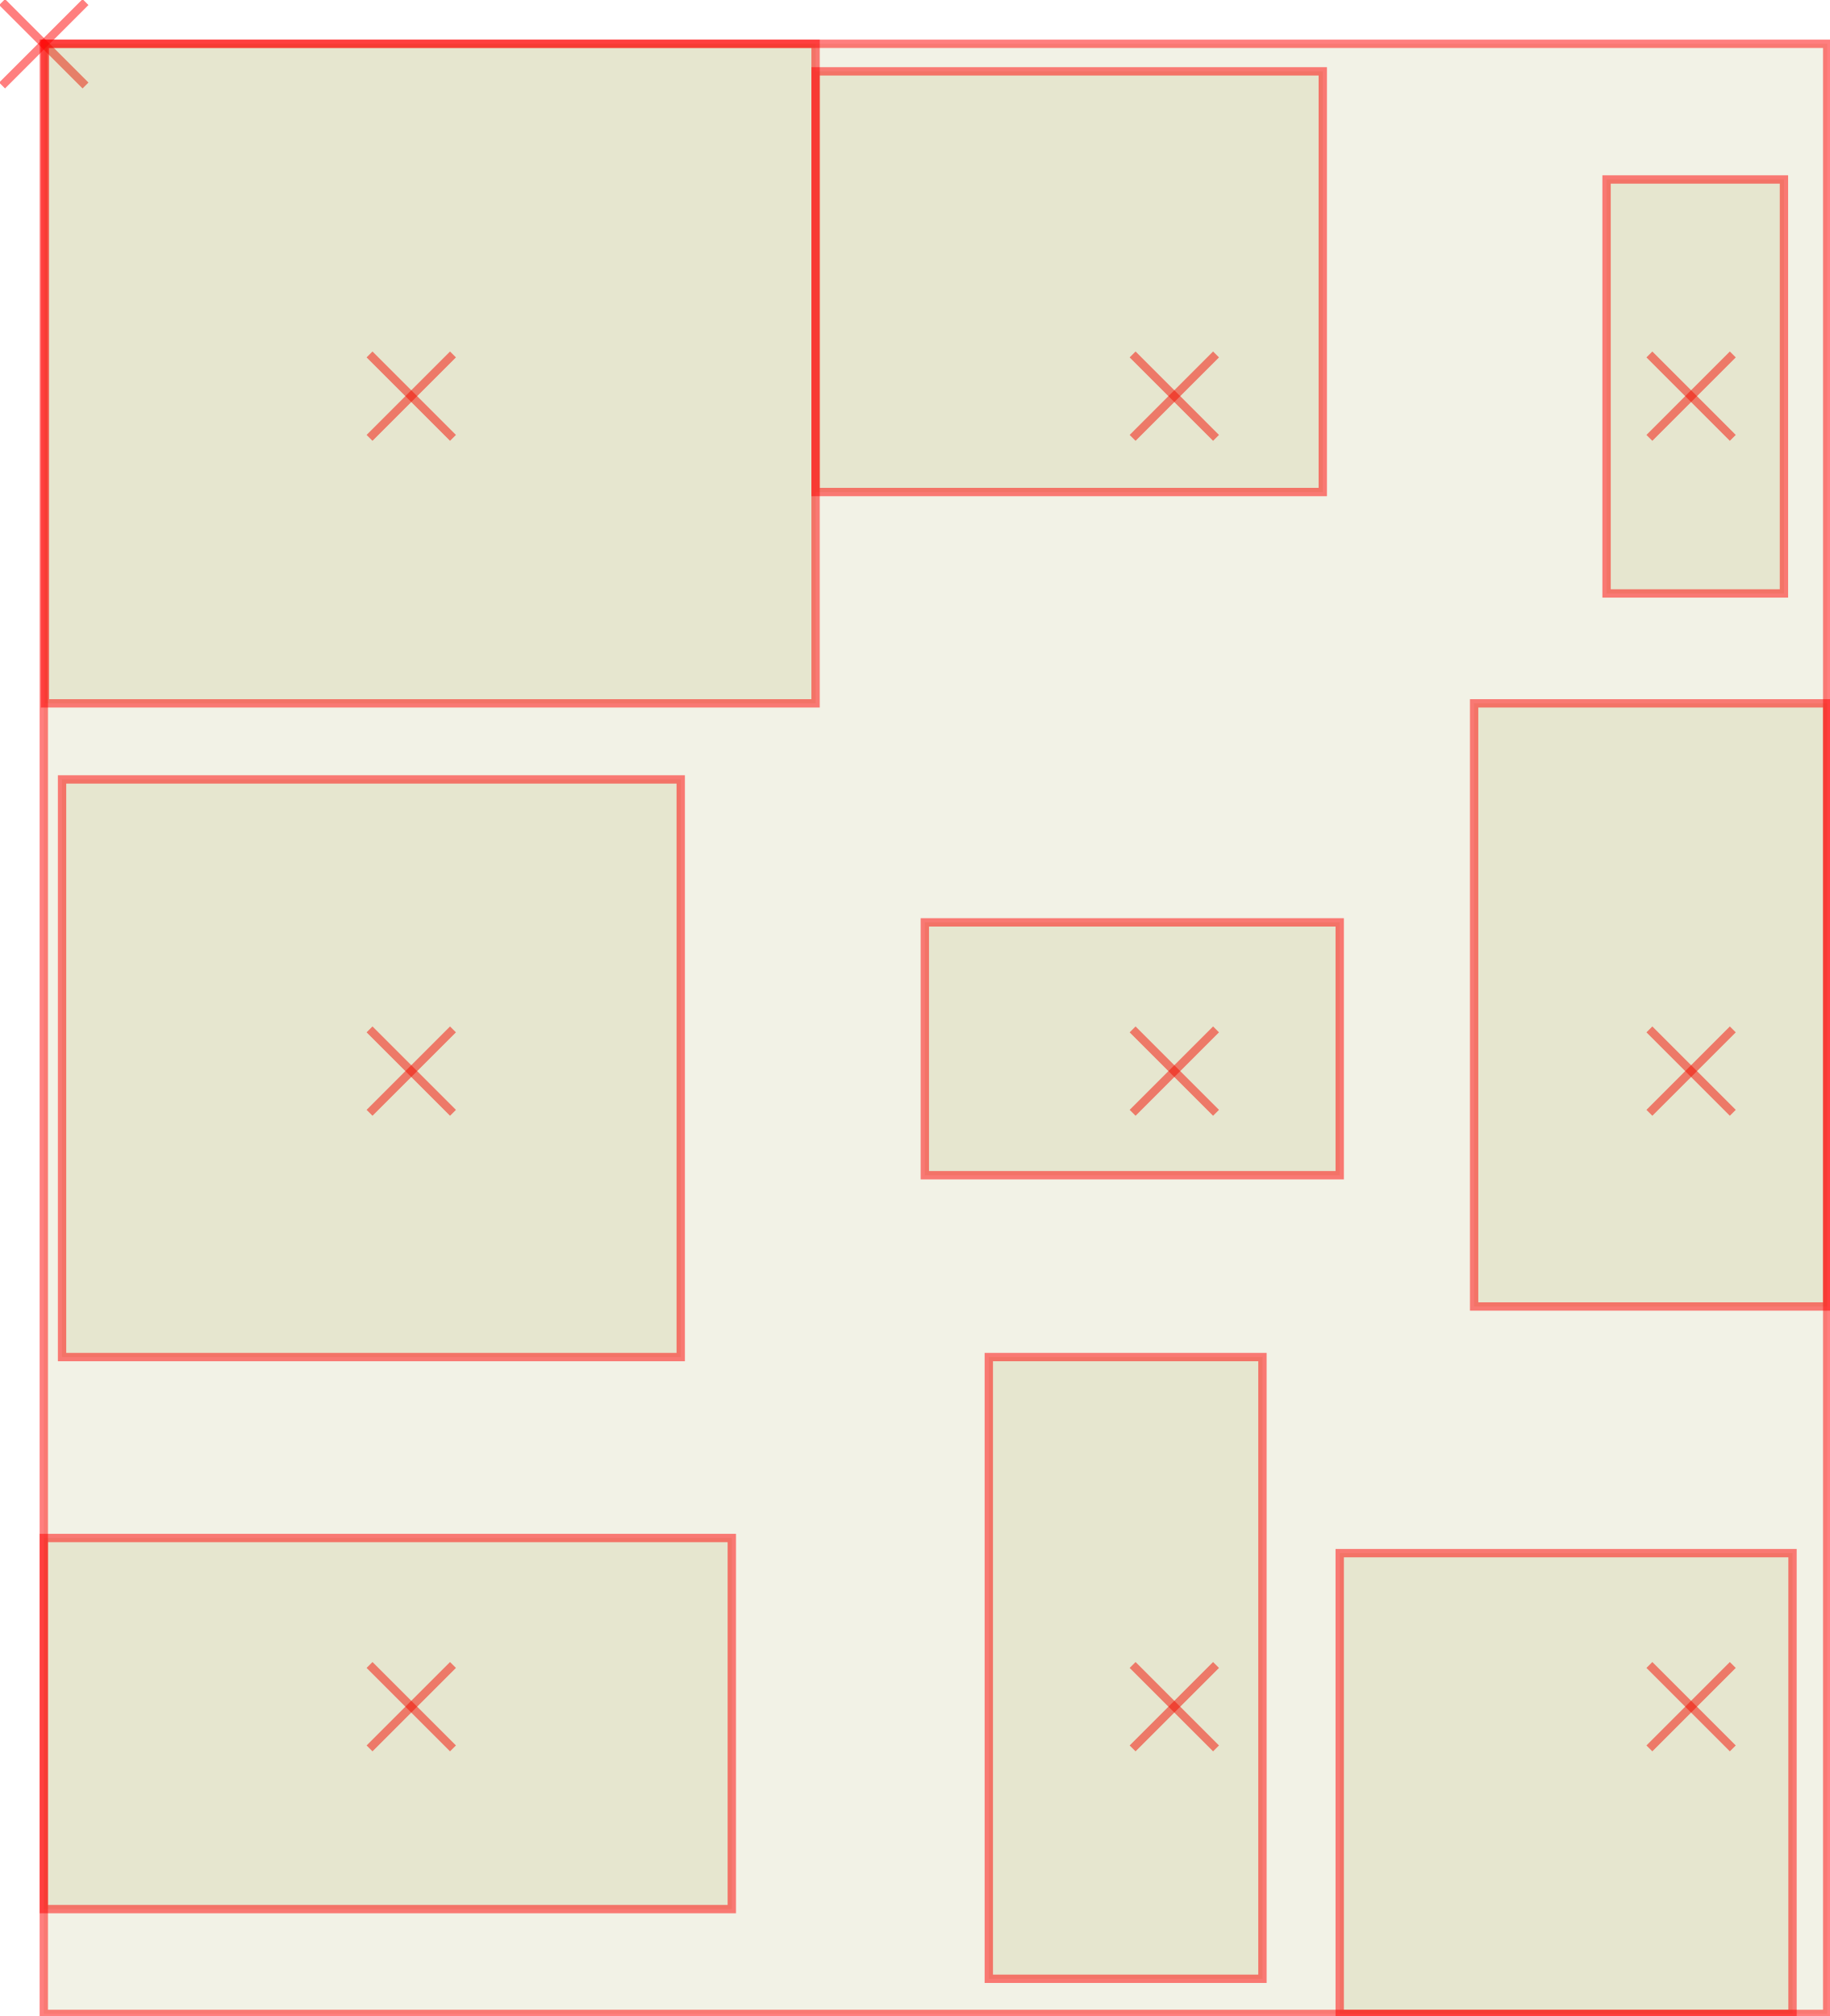
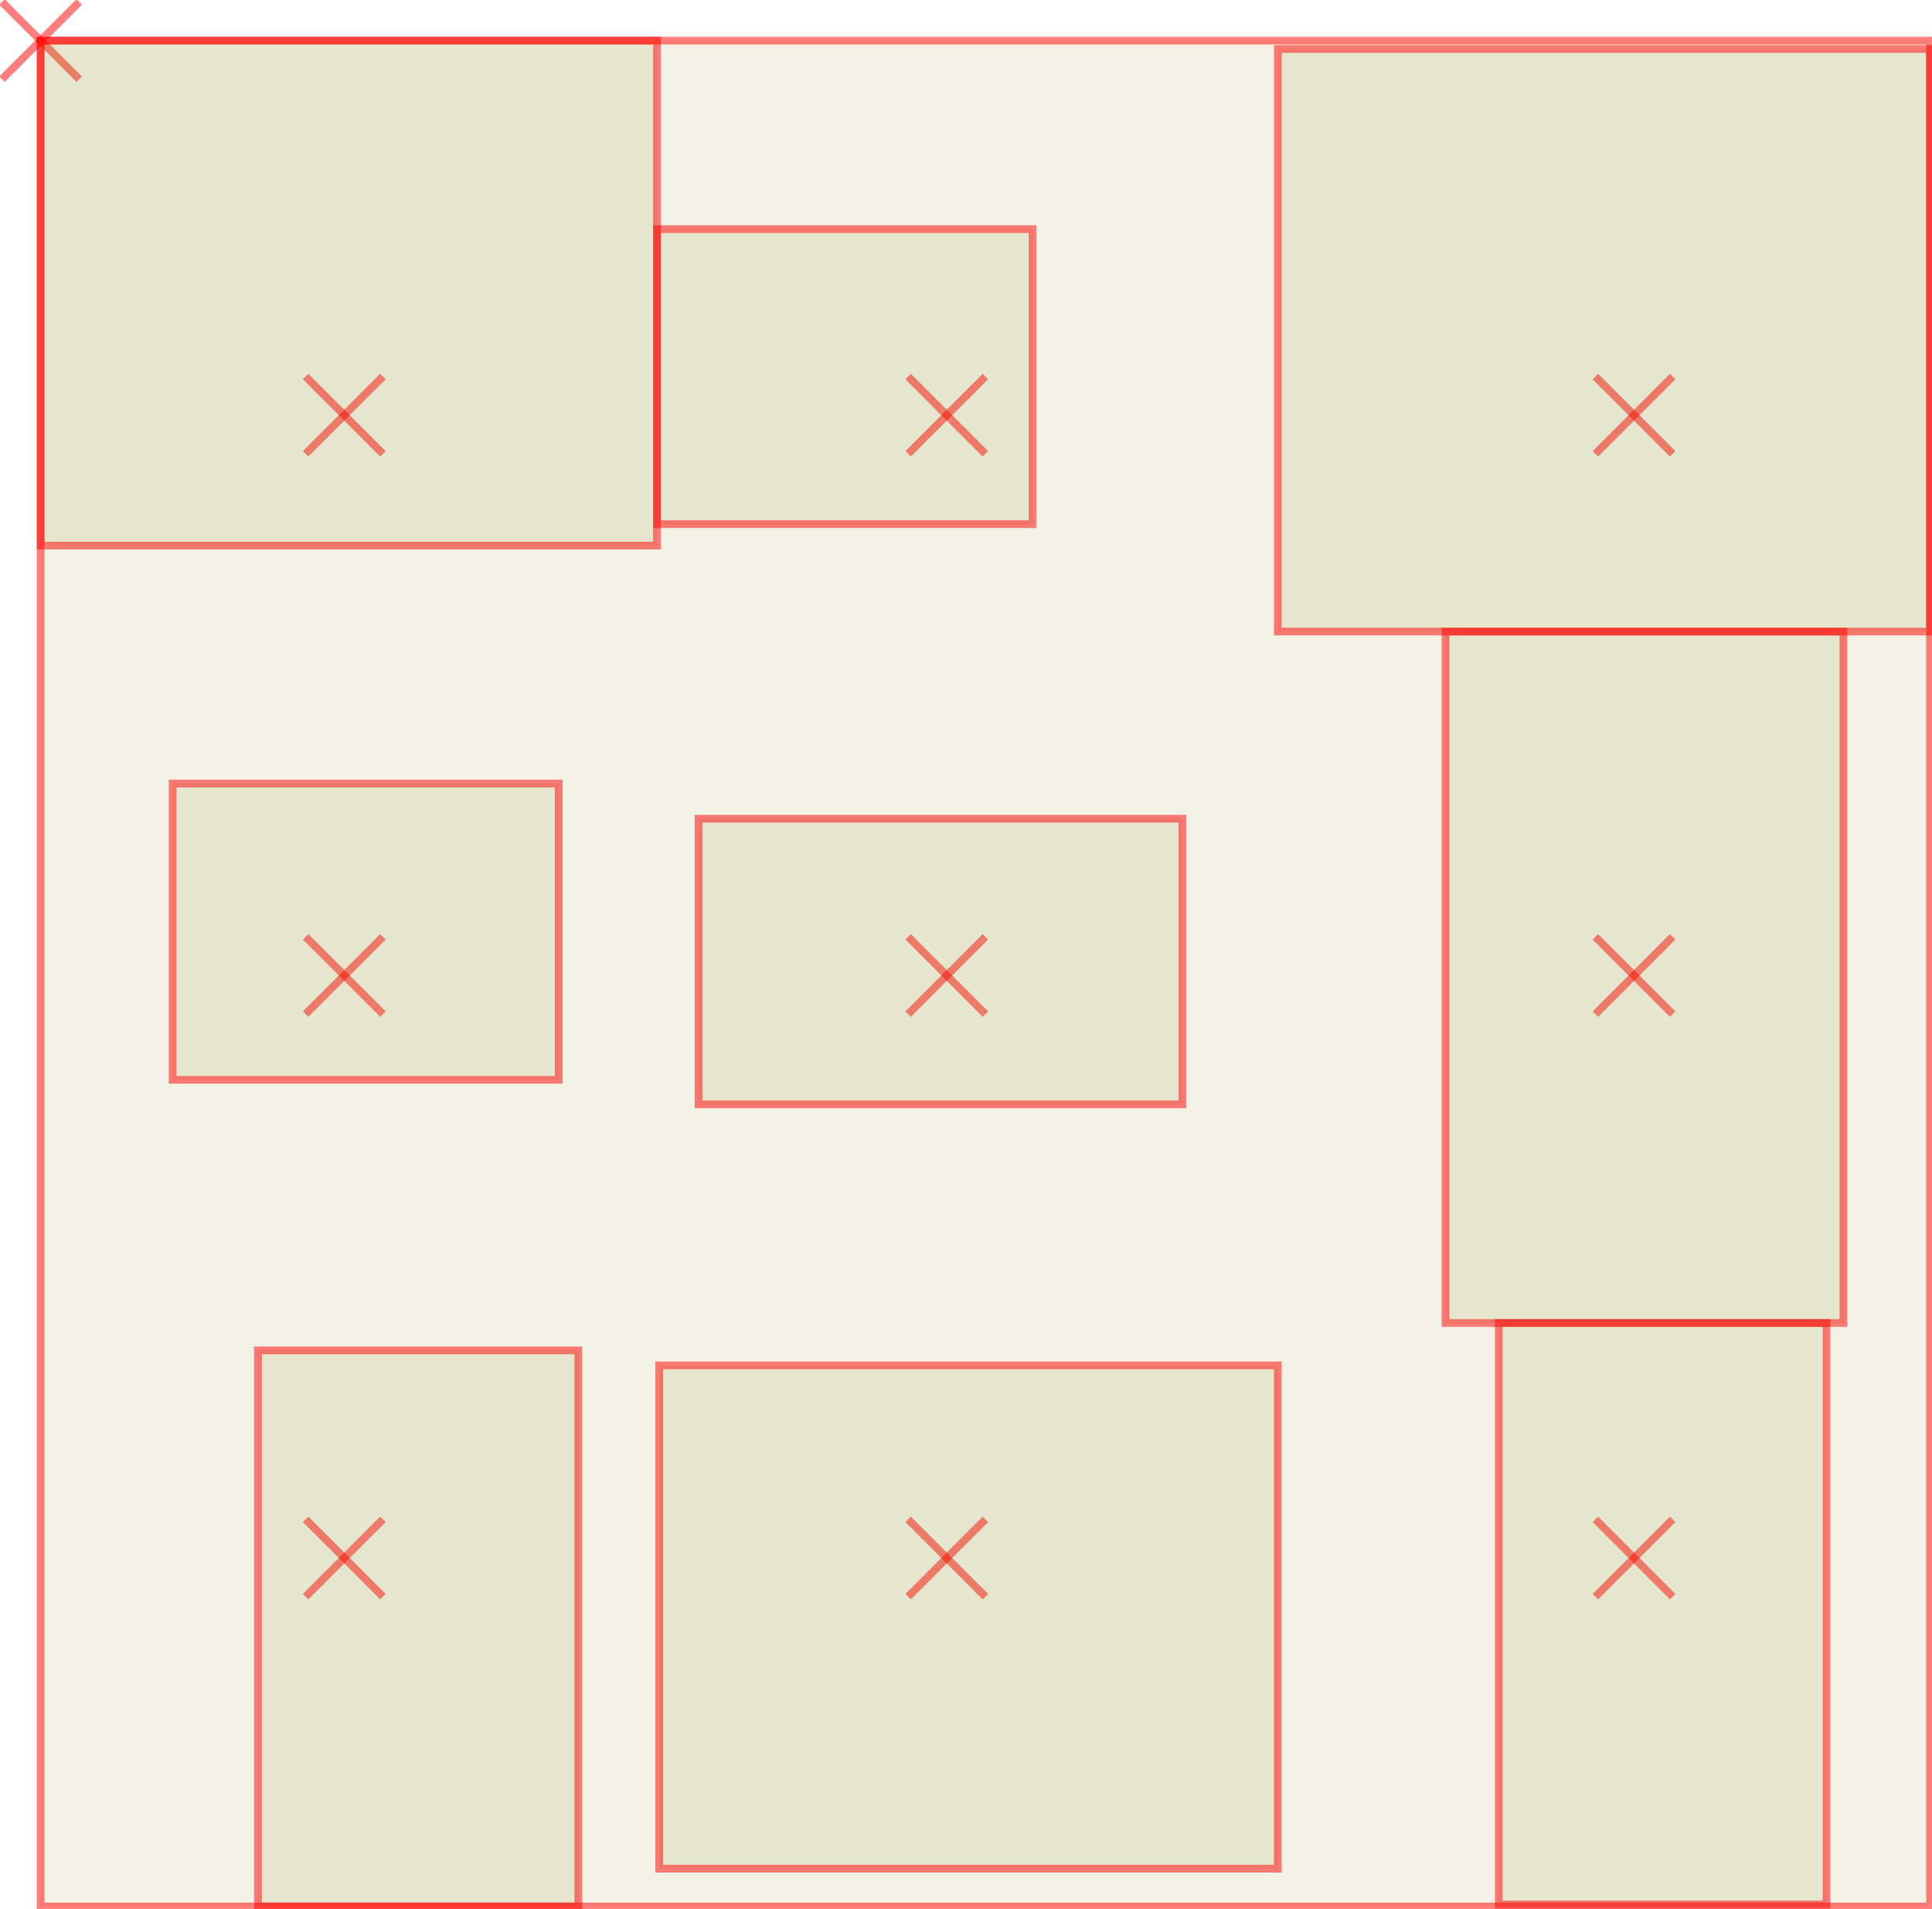
- <svg xmlns="http://www.w3.org/2000/svg" width="248.612pt" height="274.027pt" viewBox="0 0 248.612 274.027" version="1.1">
-   <g id="surface57">
+ <svg xmlns="http://www.w3.org/2000/svg" width="283.4pt" height="279.907pt" viewBox="0 0 283.4 279.907" version="1.1">
+   <g id="surface65">
    <path style="fill:none;stroke-width:0.567;stroke-linecap:butt;stroke-linejoin:miter;stroke:rgb(100%,0%,0%);stroke-opacity:0.5;stroke-miterlimit:10;" d="M -2.834 2.834 L 2.834 -2.834 " transform="matrix(2,0,0,2,5.952756,5.952756)" />
    <path style="fill:none;stroke-width:0.567;stroke-linecap:butt;stroke-linejoin:miter;stroke:rgb(100%,0%,0%);stroke-opacity:0.5;stroke-miterlimit:10;" d="M 2.834 2.834 L -2.834 -2.834 " transform="matrix(2,0,0,2,5.952756,5.952756)" />
-     <path style="fill-rule:nonzero;fill:rgb(50%,50%,0%);fill-opacity:0.1;stroke-width:0.567;stroke-linecap:butt;stroke-linejoin:miter;stroke:rgb(100%,0%,0%);stroke-opacity:0.5;stroke-miterlimit:10;" d="M 0 133.895 L 121.188 133.895 L 121.188 0 L 0 0 Z M 0 133.895 " transform="matrix(2,0,0,2,5.952756,5.952756)" />
-     <path style="fill:none;stroke-width:0.567;stroke-linecap:butt;stroke-linejoin:miter;stroke:rgb(100%,0%,0%);stroke-opacity:0.5;stroke-miterlimit:10;" d="M 22.135 26.783 L 27.805 21.113 " transform="matrix(2,0,0,2,5.952756,5.952756)" />
-     <path style="fill:none;stroke-width:0.567;stroke-linecap:butt;stroke-linejoin:miter;stroke:rgb(100%,0%,0%);stroke-opacity:0.5;stroke-miterlimit:10;" d="M 27.805 26.783 L 22.135 21.113 " transform="matrix(2,0,0,2,5.952756,5.952756)" />
-     <path style="fill-rule:nonzero;fill:rgb(50%,50%,0%);fill-opacity:0.1;stroke-width:0.567;stroke-linecap:butt;stroke-linejoin:miter;stroke:rgb(100%,0%,0%);stroke-opacity:0.5;stroke-miterlimit:10;" d="M 0.082 44.826 L 52.444 44.826 L 52.444 0 L 0.082 0 Z M 0.082 44.826 " transform="matrix(2,0,0,2,5.952756,5.952756)" />
-     <path style="fill:none;stroke-width:0.567;stroke-linecap:butt;stroke-linejoin:miter;stroke:rgb(100%,0%,0%);stroke-opacity:0.5;stroke-miterlimit:10;" d="M 73.988 26.783 L 79.656 21.113 " transform="matrix(2,0,0,2,5.952756,5.952756)" />
-     <path style="fill:none;stroke-width:0.567;stroke-linecap:butt;stroke-linejoin:miter;stroke:rgb(100%,0%,0%);stroke-opacity:0.5;stroke-miterlimit:10;" d="M 79.656 26.783 L 73.988 21.113 " transform="matrix(2,0,0,2,5.952756,5.952756)" />
-     <path style="fill-rule:nonzero;fill:rgb(50%,50%,0%);fill-opacity:0.1;stroke-width:0.567;stroke-linecap:butt;stroke-linejoin:miter;stroke:rgb(100%,0%,0%);stroke-opacity:0.5;stroke-miterlimit:10;" d="M 52.444 30.463 L 86.91 30.463 L 86.91 1.873 L 52.444 1.873 Z M 52.444 30.463 " transform="matrix(2,0,0,2,5.952756,5.952756)" />
-     <path style="fill:none;stroke-width:0.567;stroke-linecap:butt;stroke-linejoin:miter;stroke:rgb(100%,0%,0%);stroke-opacity:0.5;stroke-miterlimit:10;" d="M 109.104 26.783 L 114.772 21.113 " transform="matrix(2,0,0,2,5.952756,5.952756)" />
-     <path style="fill:none;stroke-width:0.567;stroke-linecap:butt;stroke-linejoin:miter;stroke:rgb(100%,0%,0%);stroke-opacity:0.5;stroke-miterlimit:10;" d="M 114.772 26.783 L 109.104 21.113 " transform="matrix(2,0,0,2,5.952756,5.952756)" />
-     <path style="fill-rule:nonzero;fill:rgb(50%,50%,0%);fill-opacity:0.1;stroke-width:0.567;stroke-linecap:butt;stroke-linejoin:miter;stroke:rgb(100%,0%,0%);stroke-opacity:0.5;stroke-miterlimit:10;" d="M 106.194 37.356 L 118.248 37.356 L 118.248 9.221 L 106.194 9.221 Z M 106.194 37.356 " transform="matrix(2,0,0,2,5.952756,5.952756)" />
-     <path style="fill:none;stroke-width:0.567;stroke-linecap:butt;stroke-linejoin:miter;stroke:rgb(100%,0%,0%);stroke-opacity:0.5;stroke-miterlimit:10;" d="M 22.135 72.654 L 27.805 66.985 " transform="matrix(2,0,0,2,5.952756,5.952756)" />
-     <path style="fill:none;stroke-width:0.567;stroke-linecap:butt;stroke-linejoin:miter;stroke:rgb(100%,0%,0%);stroke-opacity:0.5;stroke-miterlimit:10;" d="M 27.805 72.654 L 22.135 66.985 " transform="matrix(2,0,0,2,5.952756,5.952756)" />
-     <path style="fill-rule:nonzero;fill:rgb(50%,50%,0%);fill-opacity:0.1;stroke-width:0.567;stroke-linecap:butt;stroke-linejoin:miter;stroke:rgb(100%,0%,0%);stroke-opacity:0.5;stroke-miterlimit:10;" d="M 1.24 89.254 L 43.281 89.254 L 43.281 49.996 L 1.24 49.996 Z M 1.24 89.254 " transform="matrix(2,0,0,2,5.952756,5.952756)" />
-     <path style="fill:none;stroke-width:0.567;stroke-linecap:butt;stroke-linejoin:miter;stroke:rgb(100%,0%,0%);stroke-opacity:0.5;stroke-miterlimit:10;" d="M 73.988 72.654 L 79.656 66.985 " transform="matrix(2,0,0,2,5.952756,5.952756)" />
-     <path style="fill:none;stroke-width:0.567;stroke-linecap:butt;stroke-linejoin:miter;stroke:rgb(100%,0%,0%);stroke-opacity:0.5;stroke-miterlimit:10;" d="M 79.656 72.654 L 73.988 66.985 " transform="matrix(2,0,0,2,5.952756,5.952756)" />
-     <path style="fill-rule:nonzero;fill:rgb(50%,50%,0%);fill-opacity:0.1;stroke-width:0.567;stroke-linecap:butt;stroke-linejoin:miter;stroke:rgb(100%,0%,0%);stroke-opacity:0.5;stroke-miterlimit:10;" d="M 59.869 76.895 L 88.061 76.895 L 88.061 59.711 L 59.869 59.711 Z M 59.869 76.895 " transform="matrix(2,0,0,2,5.952756,5.952756)" />
-     <path style="fill:none;stroke-width:0.567;stroke-linecap:butt;stroke-linejoin:miter;stroke:rgb(100%,0%,0%);stroke-opacity:0.5;stroke-miterlimit:10;" d="M 109.104 72.654 L 114.772 66.985 " transform="matrix(2,0,0,2,5.952756,5.952756)" />
-     <path style="fill:none;stroke-width:0.567;stroke-linecap:butt;stroke-linejoin:miter;stroke:rgb(100%,0%,0%);stroke-opacity:0.5;stroke-miterlimit:10;" d="M 114.772 72.654 L 109.104 66.985 " transform="matrix(2,0,0,2,5.952756,5.952756)" />
-     <path style="fill-rule:nonzero;fill:rgb(50%,50%,0%);fill-opacity:0.1;stroke-width:0.567;stroke-linecap:butt;stroke-linejoin:miter;stroke:rgb(100%,0%,0%);stroke-opacity:0.5;stroke-miterlimit:10;" d="M 97.194 85.817 L 121.188 85.817 L 121.188 44.826 L 97.194 44.826 Z M 97.194 85.817 " transform="matrix(2,0,0,2,5.952756,5.952756)" />
-     <path style="fill:none;stroke-width:0.567;stroke-linecap:butt;stroke-linejoin:miter;stroke:rgb(100%,0%,0%);stroke-opacity:0.5;stroke-miterlimit:10;" d="M 22.135 115.85 L 27.805 110.18 " transform="matrix(2,0,0,2,5.952756,5.952756)" />
-     <path style="fill:none;stroke-width:0.567;stroke-linecap:butt;stroke-linejoin:miter;stroke:rgb(100%,0%,0%);stroke-opacity:0.5;stroke-miterlimit:10;" d="M 27.805 115.85 L 22.135 110.18 " transform="matrix(2,0,0,2,5.952756,5.952756)" />
-     <path style="fill-rule:nonzero;fill:rgb(50%,50%,0%);fill-opacity:0.1;stroke-width:0.567;stroke-linecap:butt;stroke-linejoin:miter;stroke:rgb(100%,0%,0%);stroke-opacity:0.5;stroke-miterlimit:10;" d="M 0 126.772 L 46.752 126.772 L 46.752 101.551 L 0 101.551 Z M 0 126.772 " transform="matrix(2,0,0,2,5.952756,5.952756)" />
-     <path style="fill:none;stroke-width:0.567;stroke-linecap:butt;stroke-linejoin:miter;stroke:rgb(100%,0%,0%);stroke-opacity:0.5;stroke-miterlimit:10;" d="M 73.988 115.85 L 79.656 110.18 " transform="matrix(2,0,0,2,5.952756,5.952756)" />
-     <path style="fill:none;stroke-width:0.567;stroke-linecap:butt;stroke-linejoin:miter;stroke:rgb(100%,0%,0%);stroke-opacity:0.5;stroke-miterlimit:10;" d="M 79.656 115.85 L 73.988 110.18 " transform="matrix(2,0,0,2,5.952756,5.952756)" />
-     <path style="fill-rule:nonzero;fill:rgb(50%,50%,0%);fill-opacity:0.1;stroke-width:0.567;stroke-linecap:butt;stroke-linejoin:miter;stroke:rgb(100%,0%,0%);stroke-opacity:0.5;stroke-miterlimit:10;" d="M 64.215 131.508 L 82.811 131.508 L 82.811 89.254 L 64.215 89.254 Z M 64.215 131.508 " transform="matrix(2,0,0,2,5.952756,5.952756)" />
-     <path style="fill:none;stroke-width:0.567;stroke-linecap:butt;stroke-linejoin:miter;stroke:rgb(100%,0%,0%);stroke-opacity:0.5;stroke-miterlimit:10;" d="M 109.104 115.85 L 114.772 110.18 " transform="matrix(2,0,0,2,5.952756,5.952756)" />
-     <path style="fill:none;stroke-width:0.567;stroke-linecap:butt;stroke-linejoin:miter;stroke:rgb(100%,0%,0%);stroke-opacity:0.5;stroke-miterlimit:10;" d="M 114.772 115.85 L 109.104 110.18 " transform="matrix(2,0,0,2,5.952756,5.952756)" />
-     <path style="fill-rule:nonzero;fill:rgb(50%,50%,0%);fill-opacity:0.1;stroke-width:0.567;stroke-linecap:butt;stroke-linejoin:miter;stroke:rgb(100%,0%,0%);stroke-opacity:0.5;stroke-miterlimit:10;" d="M 88.061 133.895 L 118.83 133.895 L 118.83 102.58 L 88.061 102.58 Z M 88.061 133.895 " transform="matrix(2,0,0,2,5.952756,5.952756)" />
+     <path style="fill-rule:nonzero;fill:rgb(50%,50%,0%);fill-opacity:0.1;stroke-width:0.567;stroke-linecap:butt;stroke-linejoin:miter;stroke:rgb(100%,0%,0%);stroke-opacity:0.5;stroke-miterlimit:10;" d="M 0 136.836 L 138.582 136.836 L 138.582 0 L 0 0 Z M 0 136.836 " transform="matrix(2,0,0,2,5.952756,5.952756)" />
+     <path style="fill:none;stroke-width:0.567;stroke-linecap:butt;stroke-linejoin:miter;stroke:rgb(100%,0%,0%);stroke-opacity:0.5;stroke-miterlimit:10;" d="M 19.438 30.307 L 25.108 24.637 " transform="matrix(2,0,0,2,5.952756,5.952756)" />
+     <path style="fill:none;stroke-width:0.567;stroke-linecap:butt;stroke-linejoin:miter;stroke:rgb(100%,0%,0%);stroke-opacity:0.5;stroke-miterlimit:10;" d="M 25.108 30.307 L 19.438 24.637 " transform="matrix(2,0,0,2,5.952756,5.952756)" />
+     <path style="fill-rule:nonzero;fill:rgb(50%,50%,0%);fill-opacity:0.1;stroke-width:0.567;stroke-linecap:butt;stroke-linejoin:miter;stroke:rgb(100%,0%,0%);stroke-opacity:0.5;stroke-miterlimit:10;" d="M 0 37.035 L 45.213 37.035 L 45.213 0 L 0 0 Z M 0 37.035 " transform="matrix(2,0,0,2,5.952756,5.952756)" />
+     <path style="fill:none;stroke-width:0.567;stroke-linecap:butt;stroke-linejoin:miter;stroke:rgb(100%,0%,0%);stroke-opacity:0.5;stroke-miterlimit:10;" d="M 63.629 30.307 L 69.297 24.637 " transform="matrix(2,0,0,2,5.952756,5.952756)" />
+     <path style="fill:none;stroke-width:0.567;stroke-linecap:butt;stroke-linejoin:miter;stroke:rgb(100%,0%,0%);stroke-opacity:0.5;stroke-miterlimit:10;" d="M 69.297 30.307 L 63.629 24.637 " transform="matrix(2,0,0,2,5.952756,5.952756)" />
+     <path style="fill-rule:nonzero;fill:rgb(50%,50%,0%);fill-opacity:0.1;stroke-width:0.567;stroke-linecap:butt;stroke-linejoin:miter;stroke:rgb(100%,0%,0%);stroke-opacity:0.5;stroke-miterlimit:10;" d="M 45.213 35.463 L 72.76 35.463 L 72.76 13.828 L 45.213 13.828 Z M 45.213 35.463 " transform="matrix(2,0,0,2,5.952756,5.952756)" />
+     <path style="fill:none;stroke-width:0.567;stroke-linecap:butt;stroke-linejoin:miter;stroke:rgb(100%,0%,0%);stroke-opacity:0.5;stroke-miterlimit:10;" d="M 114.035 30.307 L 119.705 24.637 " transform="matrix(2,0,0,2,5.952756,5.952756)" />
+     <path style="fill:none;stroke-width:0.567;stroke-linecap:butt;stroke-linejoin:miter;stroke:rgb(100%,0%,0%);stroke-opacity:0.5;stroke-miterlimit:10;" d="M 119.705 30.307 L 114.035 24.637 " transform="matrix(2,0,0,2,5.952756,5.952756)" />
+     <path style="fill-rule:nonzero;fill:rgb(50%,50%,0%);fill-opacity:0.1;stroke-width:0.567;stroke-linecap:butt;stroke-linejoin:miter;stroke:rgb(100%,0%,0%);stroke-opacity:0.5;stroke-miterlimit:10;" d="M 90.744 43.34 L 138.582 43.34 L 138.582 0.615 L 90.744 0.615 Z M 90.744 43.34 " transform="matrix(2,0,0,2,5.952756,5.952756)" />
+     <path style="fill:none;stroke-width:0.567;stroke-linecap:butt;stroke-linejoin:miter;stroke:rgb(100%,0%,0%);stroke-opacity:0.5;stroke-miterlimit:10;" d="M 19.438 71.395 L 25.108 65.727 " transform="matrix(2,0,0,2,5.952756,5.952756)" />
+     <path style="fill:none;stroke-width:0.567;stroke-linecap:butt;stroke-linejoin:miter;stroke:rgb(100%,0%,0%);stroke-opacity:0.5;stroke-miterlimit:10;" d="M 25.108 71.395 L 19.438 65.727 " transform="matrix(2,0,0,2,5.952756,5.952756)" />
+     <path style="fill-rule:nonzero;fill:rgb(50%,50%,0%);fill-opacity:0.1;stroke-width:0.567;stroke-linecap:butt;stroke-linejoin:miter;stroke:rgb(100%,0%,0%);stroke-opacity:0.5;stroke-miterlimit:10;" d="M 9.686 76.213 L 38 76.213 L 38 54.487 L 9.686 54.487 Z M 9.686 76.213 " transform="matrix(2,0,0,2,5.952756,5.952756)" />
+     <path style="fill:none;stroke-width:0.567;stroke-linecap:butt;stroke-linejoin:miter;stroke:rgb(100%,0%,0%);stroke-opacity:0.5;stroke-miterlimit:10;" d="M 63.629 71.395 L 69.297 65.727 " transform="matrix(2,0,0,2,5.952756,5.952756)" />
+     <path style="fill:none;stroke-width:0.567;stroke-linecap:butt;stroke-linejoin:miter;stroke:rgb(100%,0%,0%);stroke-opacity:0.5;stroke-miterlimit:10;" d="M 69.297 71.395 L 63.629 65.727 " transform="matrix(2,0,0,2,5.952756,5.952756)" />
+     <path style="fill-rule:nonzero;fill:rgb(50%,50%,0%);fill-opacity:0.1;stroke-width:0.567;stroke-linecap:butt;stroke-linejoin:miter;stroke:rgb(100%,0%,0%);stroke-opacity:0.5;stroke-miterlimit:10;" d="M 48.258 78.012 L 83.748 78.012 L 83.748 57.065 L 48.258 57.065 Z M 48.258 78.012 " transform="matrix(2,0,0,2,5.952756,5.952756)" />
+     <path style="fill:none;stroke-width:0.567;stroke-linecap:butt;stroke-linejoin:miter;stroke:rgb(100%,0%,0%);stroke-opacity:0.5;stroke-miterlimit:10;" d="M 114.035 71.395 L 119.705 65.727 " transform="matrix(2,0,0,2,5.952756,5.952756)" />
+     <path style="fill:none;stroke-width:0.567;stroke-linecap:butt;stroke-linejoin:miter;stroke:rgb(100%,0%,0%);stroke-opacity:0.5;stroke-miterlimit:10;" d="M 119.705 71.395 L 114.035 65.727 " transform="matrix(2,0,0,2,5.952756,5.952756)" />
+     <path style="fill-rule:nonzero;fill:rgb(50%,50%,0%);fill-opacity:0.1;stroke-width:0.567;stroke-linecap:butt;stroke-linejoin:miter;stroke:rgb(100%,0%,0%);stroke-opacity:0.5;stroke-miterlimit:10;" d="M 103.045 94.047 L 132.229 94.047 L 132.229 43.34 L 103.045 43.34 Z M 103.045 94.047 " transform="matrix(2,0,0,2,5.952756,5.952756)" />
+     <path style="fill:none;stroke-width:0.567;stroke-linecap:butt;stroke-linejoin:miter;stroke:rgb(100%,0%,0%);stroke-opacity:0.5;stroke-miterlimit:10;" d="M 19.438 114.117 L 25.108 108.447 " transform="matrix(2,0,0,2,5.952756,5.952756)" />
+     <path style="fill:none;stroke-width:0.567;stroke-linecap:butt;stroke-linejoin:miter;stroke:rgb(100%,0%,0%);stroke-opacity:0.5;stroke-miterlimit:10;" d="M 25.108 114.117 L 19.438 108.447 " transform="matrix(2,0,0,2,5.952756,5.952756)" />
+     <path style="fill-rule:nonzero;fill:rgb(50%,50%,0%);fill-opacity:0.1;stroke-width:0.567;stroke-linecap:butt;stroke-linejoin:miter;stroke:rgb(100%,0%,0%);stroke-opacity:0.5;stroke-miterlimit:10;" d="M 15.945 136.836 L 39.44 136.836 L 39.44 96.055 L 15.945 96.055 Z M 15.945 136.836 " transform="matrix(2,0,0,2,5.952756,5.952756)" />
+     <path style="fill:none;stroke-width:0.567;stroke-linecap:butt;stroke-linejoin:miter;stroke:rgb(100%,0%,0%);stroke-opacity:0.5;stroke-miterlimit:10;" d="M 63.629 114.117 L 69.297 108.447 " transform="matrix(2,0,0,2,5.952756,5.952756)" />
+     <path style="fill:none;stroke-width:0.567;stroke-linecap:butt;stroke-linejoin:miter;stroke:rgb(100%,0%,0%);stroke-opacity:0.5;stroke-miterlimit:10;" d="M 69.297 114.117 L 63.629 108.447 " transform="matrix(2,0,0,2,5.952756,5.952756)" />
+     <path style="fill-rule:nonzero;fill:rgb(50%,50%,0%);fill-opacity:0.1;stroke-width:0.567;stroke-linecap:butt;stroke-linejoin:miter;stroke:rgb(100%,0%,0%);stroke-opacity:0.5;stroke-miterlimit:10;" d="M 45.373 134.067 L 90.744 134.067 L 90.744 97.158 L 45.373 97.158 Z M 45.373 134.067 " transform="matrix(2,0,0,2,5.952756,5.952756)" />
+     <path style="fill:none;stroke-width:0.567;stroke-linecap:butt;stroke-linejoin:miter;stroke:rgb(100%,0%,0%);stroke-opacity:0.5;stroke-miterlimit:10;" d="M 114.035 114.117 L 119.705 108.447 " transform="matrix(2,0,0,2,5.952756,5.952756)" />
+     <path style="fill:none;stroke-width:0.567;stroke-linecap:butt;stroke-linejoin:miter;stroke:rgb(100%,0%,0%);stroke-opacity:0.5;stroke-miterlimit:10;" d="M 119.705 114.117 L 114.035 108.447 " transform="matrix(2,0,0,2,5.952756,5.952756)" />
+     <path style="fill-rule:nonzero;fill:rgb(50%,50%,0%);fill-opacity:0.1;stroke-width:0.567;stroke-linecap:butt;stroke-linejoin:miter;stroke:rgb(100%,0%,0%);stroke-opacity:0.5;stroke-miterlimit:10;" d="M 106.951 136.692 L 130.99 136.692 L 130.99 94.047 L 106.951 94.047 Z M 106.951 136.692 " transform="matrix(2,0,0,2,5.952756,5.952756)" />
  </g>
</svg>
